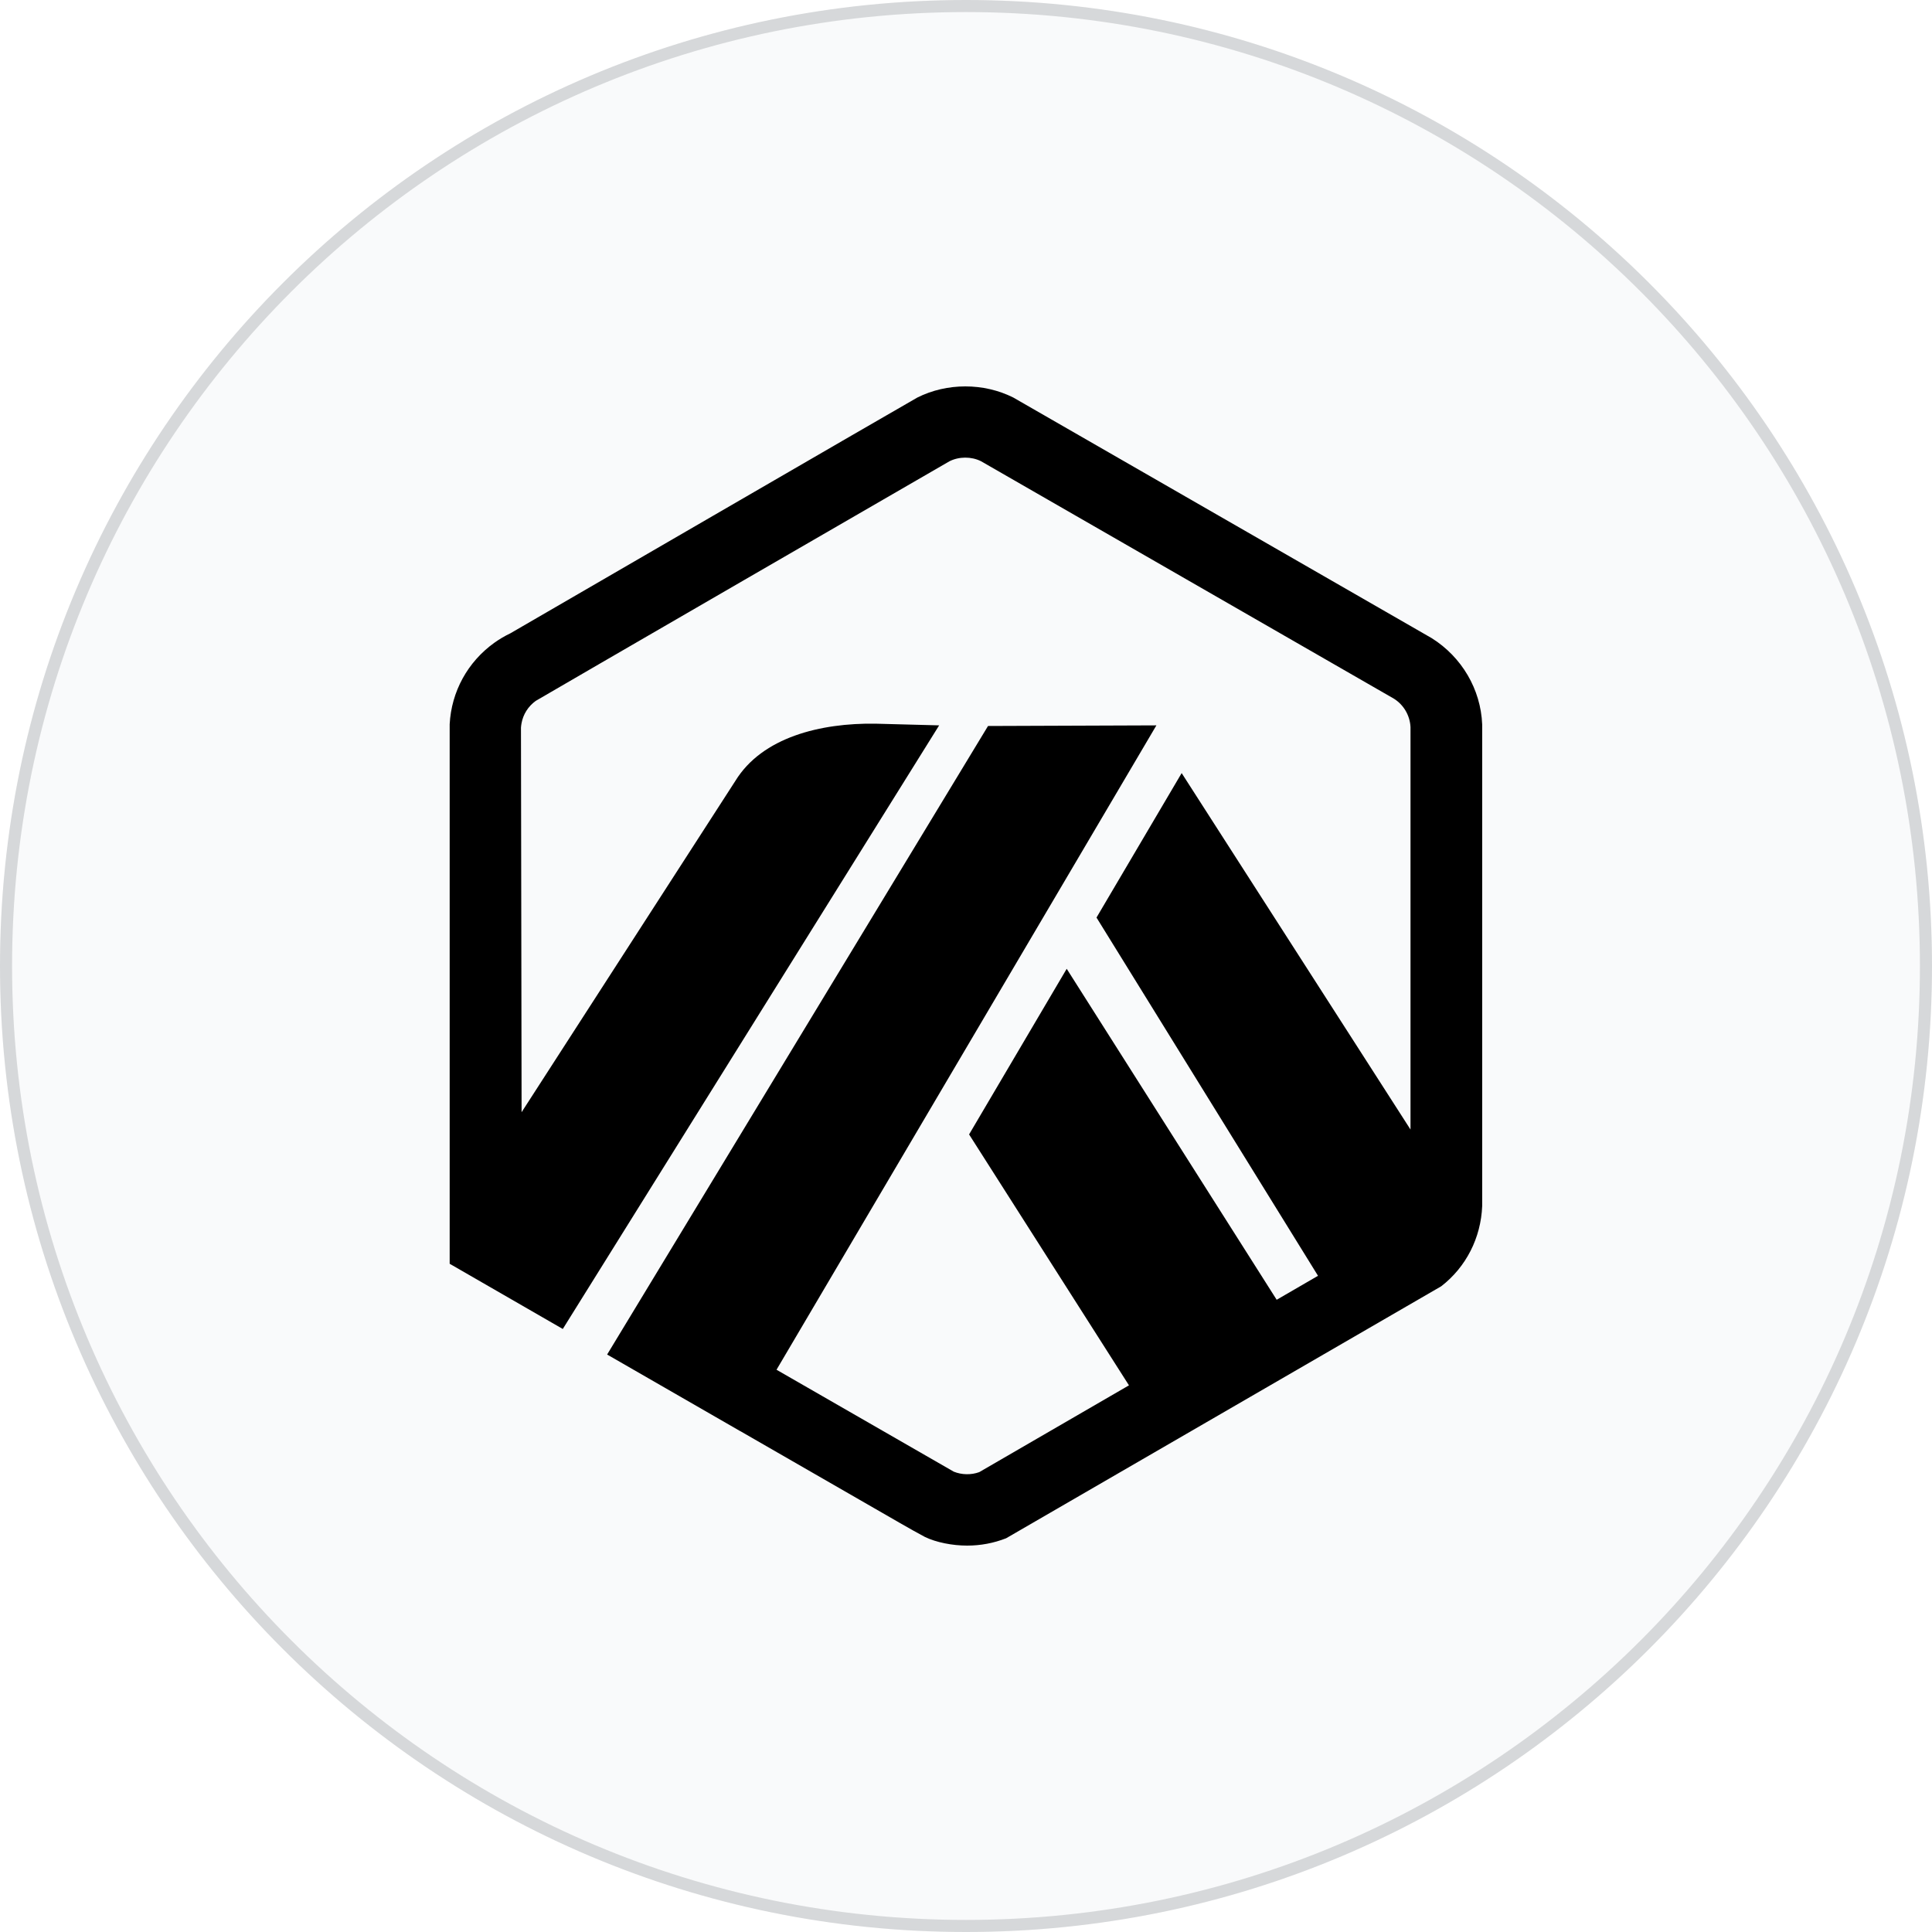
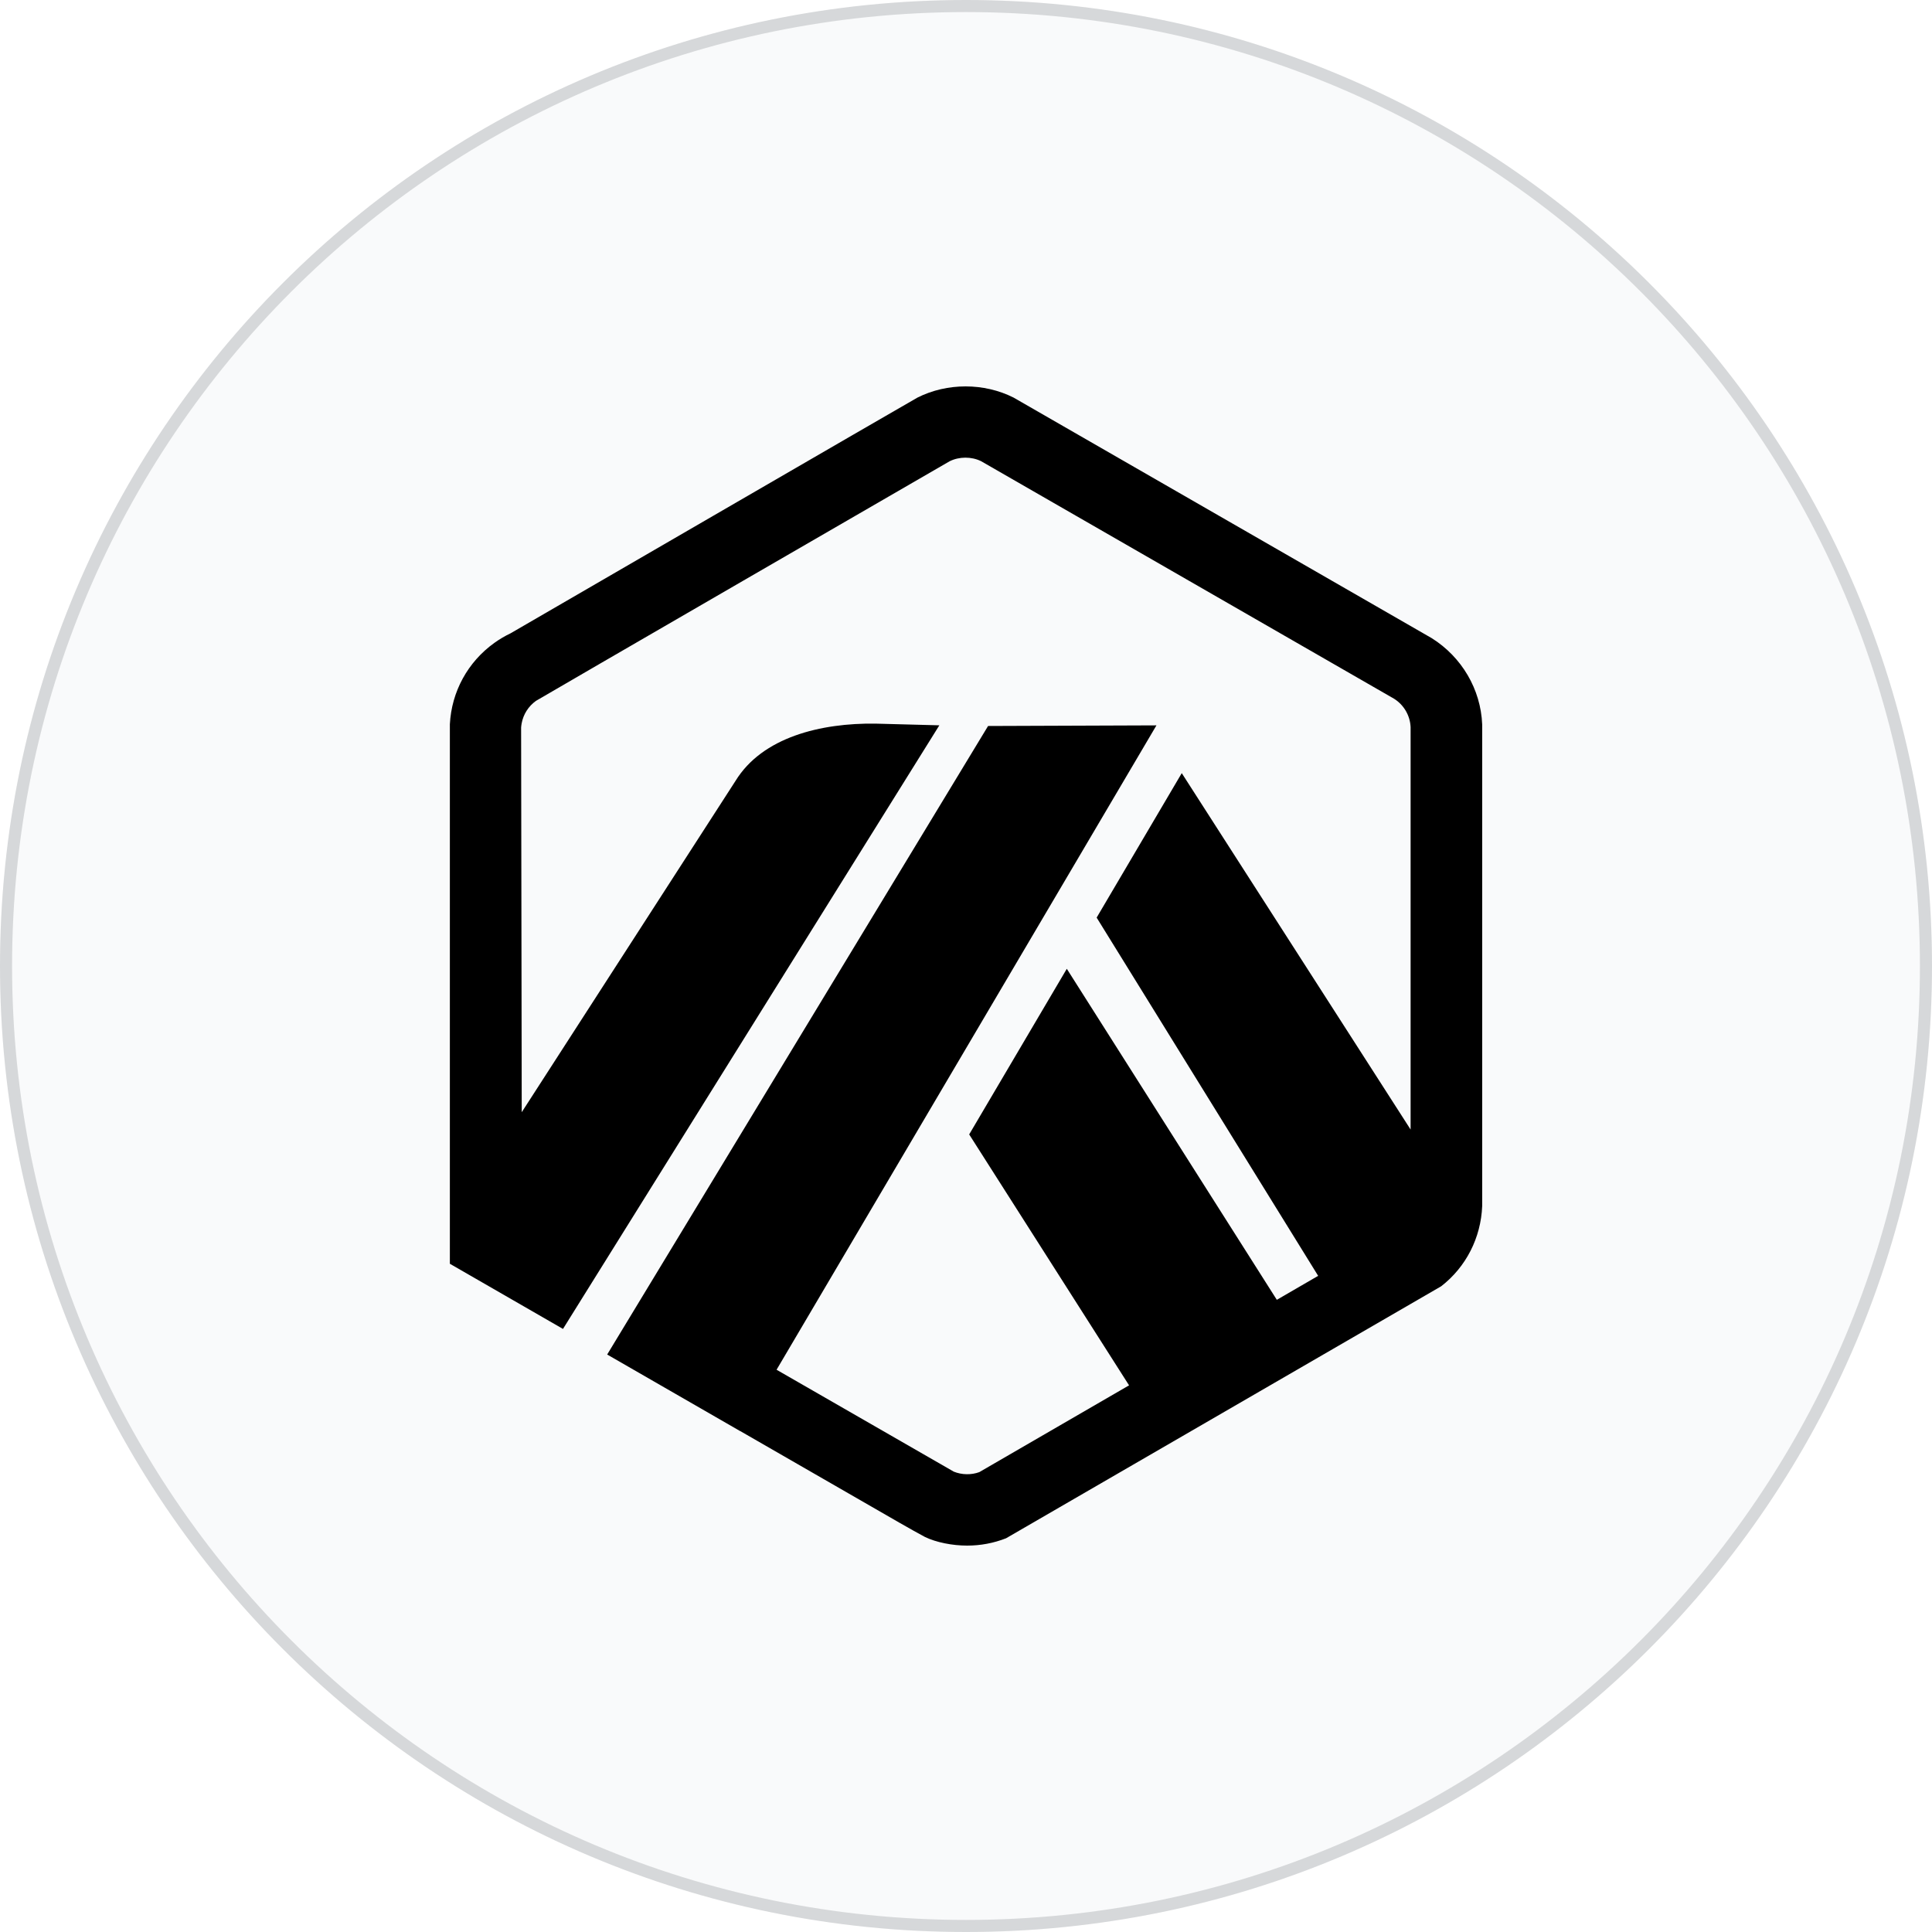
- <svg xmlns="http://www.w3.org/2000/svg" width="40" height="40" viewBox="0 0 40 40" fill="none">
-   <rect width="40" height="40" rx="20" fill="#F9FAFB" />
-   <path fill-rule="evenodd" clip-rule="evenodd" d="M29.645 13.214C30.263 13.603 30.658 14.27 30.687 14.999V24.972C30.66 25.627 30.356 26.231 29.839 26.631L20.831 31.848C20.573 31.949 20.302 32 20.023 32C19.719 32 19.382 31.934 19.148 31.82C19.118 31.805 19.034 31.759 18.91 31.69C18.831 31.645 18.733 31.59 18.625 31.528L15.327 29.63L15.327 29.631L12.57 28.044L20.456 15.031L23.942 15.018L16.077 28.359L19.746 30.469C19.911 30.536 20.107 30.54 20.274 30.479L23.374 28.682L20.064 23.487L22.085 20.058L26.432 26.91L26.433 26.91L27.288 26.414L22.702 18.997L24.465 16.006L29.203 23.386V15.054C29.191 14.815 29.065 14.596 28.862 14.467L20.309 9.548C20.109 9.449 19.855 9.45 19.656 9.551C19.629 9.564 11.132 14.483 11.092 14.511C10.935 14.624 10.83 14.791 10.797 14.978C10.792 15.006 10.788 15.035 10.786 15.064L10.799 23.027L15.224 16.169C15.781 15.26 16.995 14.967 18.122 14.983L19.444 15.018L11.652 27.515L9.31 26.165V25.315L9.31 25.315V14.995C9.345 14.319 9.682 13.705 10.233 13.309C10.338 13.234 10.449 13.168 10.565 13.113C10.565 13.113 18.919 8.267 18.992 8.231C19.605 7.923 20.368 7.923 20.98 8.231L29.645 13.214Z" fill="black" />
-   <rect x="0.125" y="0.125" width="39.75" height="39.75" rx="19.875" stroke="#0F171F" stroke-opacity="0.15" stroke-width="0.25" />
+ <svg xmlns="http://www.w3.org/2000/svg" width="40" height="40" fill="none" viewBox="0 0 40 40">
+   <rect width="40" height="40" fill="#F9FAFB" rx="20" />
+   <path fill="#000" fill-rule="evenodd" d="M29.645 13.214c.618.389 1.013 1.056 1.042 1.785v9.973c-.027.654-.332 1.258-.849 1.659l-9.008 5.217c-.257.101-.529.152-.807.152-.304 0-.641-.066-.875-.18-.03-.015-.114-.061-.237-.13a72 72 0 0 1-.286-.162l-3.297-1.898-.001.001-2.756-1.587 7.886-13.013 3.486-.013-7.865 13.341 3.669 2.11c.166.067.361.071.528.01l3.101-1.797-3.31-5.195 2.021-3.429 4.348 6.853.001-0.0.855-.496-4.586-7.417 1.762-2.991 4.738 7.379v-8.332c-.011-.239-.138-.458-.34-.586l-8.553-4.92c-.2-.098-.454-.097-.653.003-.027.014-8.524 4.932-8.563 4.96-.157.113-.262.28-.296.467a.76.76 0 0 0-.011.086l.013 7.963 4.425-6.858c.557-.909 1.771-1.202 2.898-1.187l1.323.035-7.792 12.497-2.342-1.349v-.85l0-.001v-10.32c.035-.675.371-1.29.923-1.685a2.19 2.19 0 0 1 .332-.196s8.354-4.845 8.427-4.882c.613-.308 1.377-.308 1.988 0z" clip-rule="evenodd" />
+   <rect width="39.75" height="39.75" x=".125" y=".125" stroke="#0F171F" stroke-opacity=".15" stroke-width=".25" rx="19.875" />
</svg>
